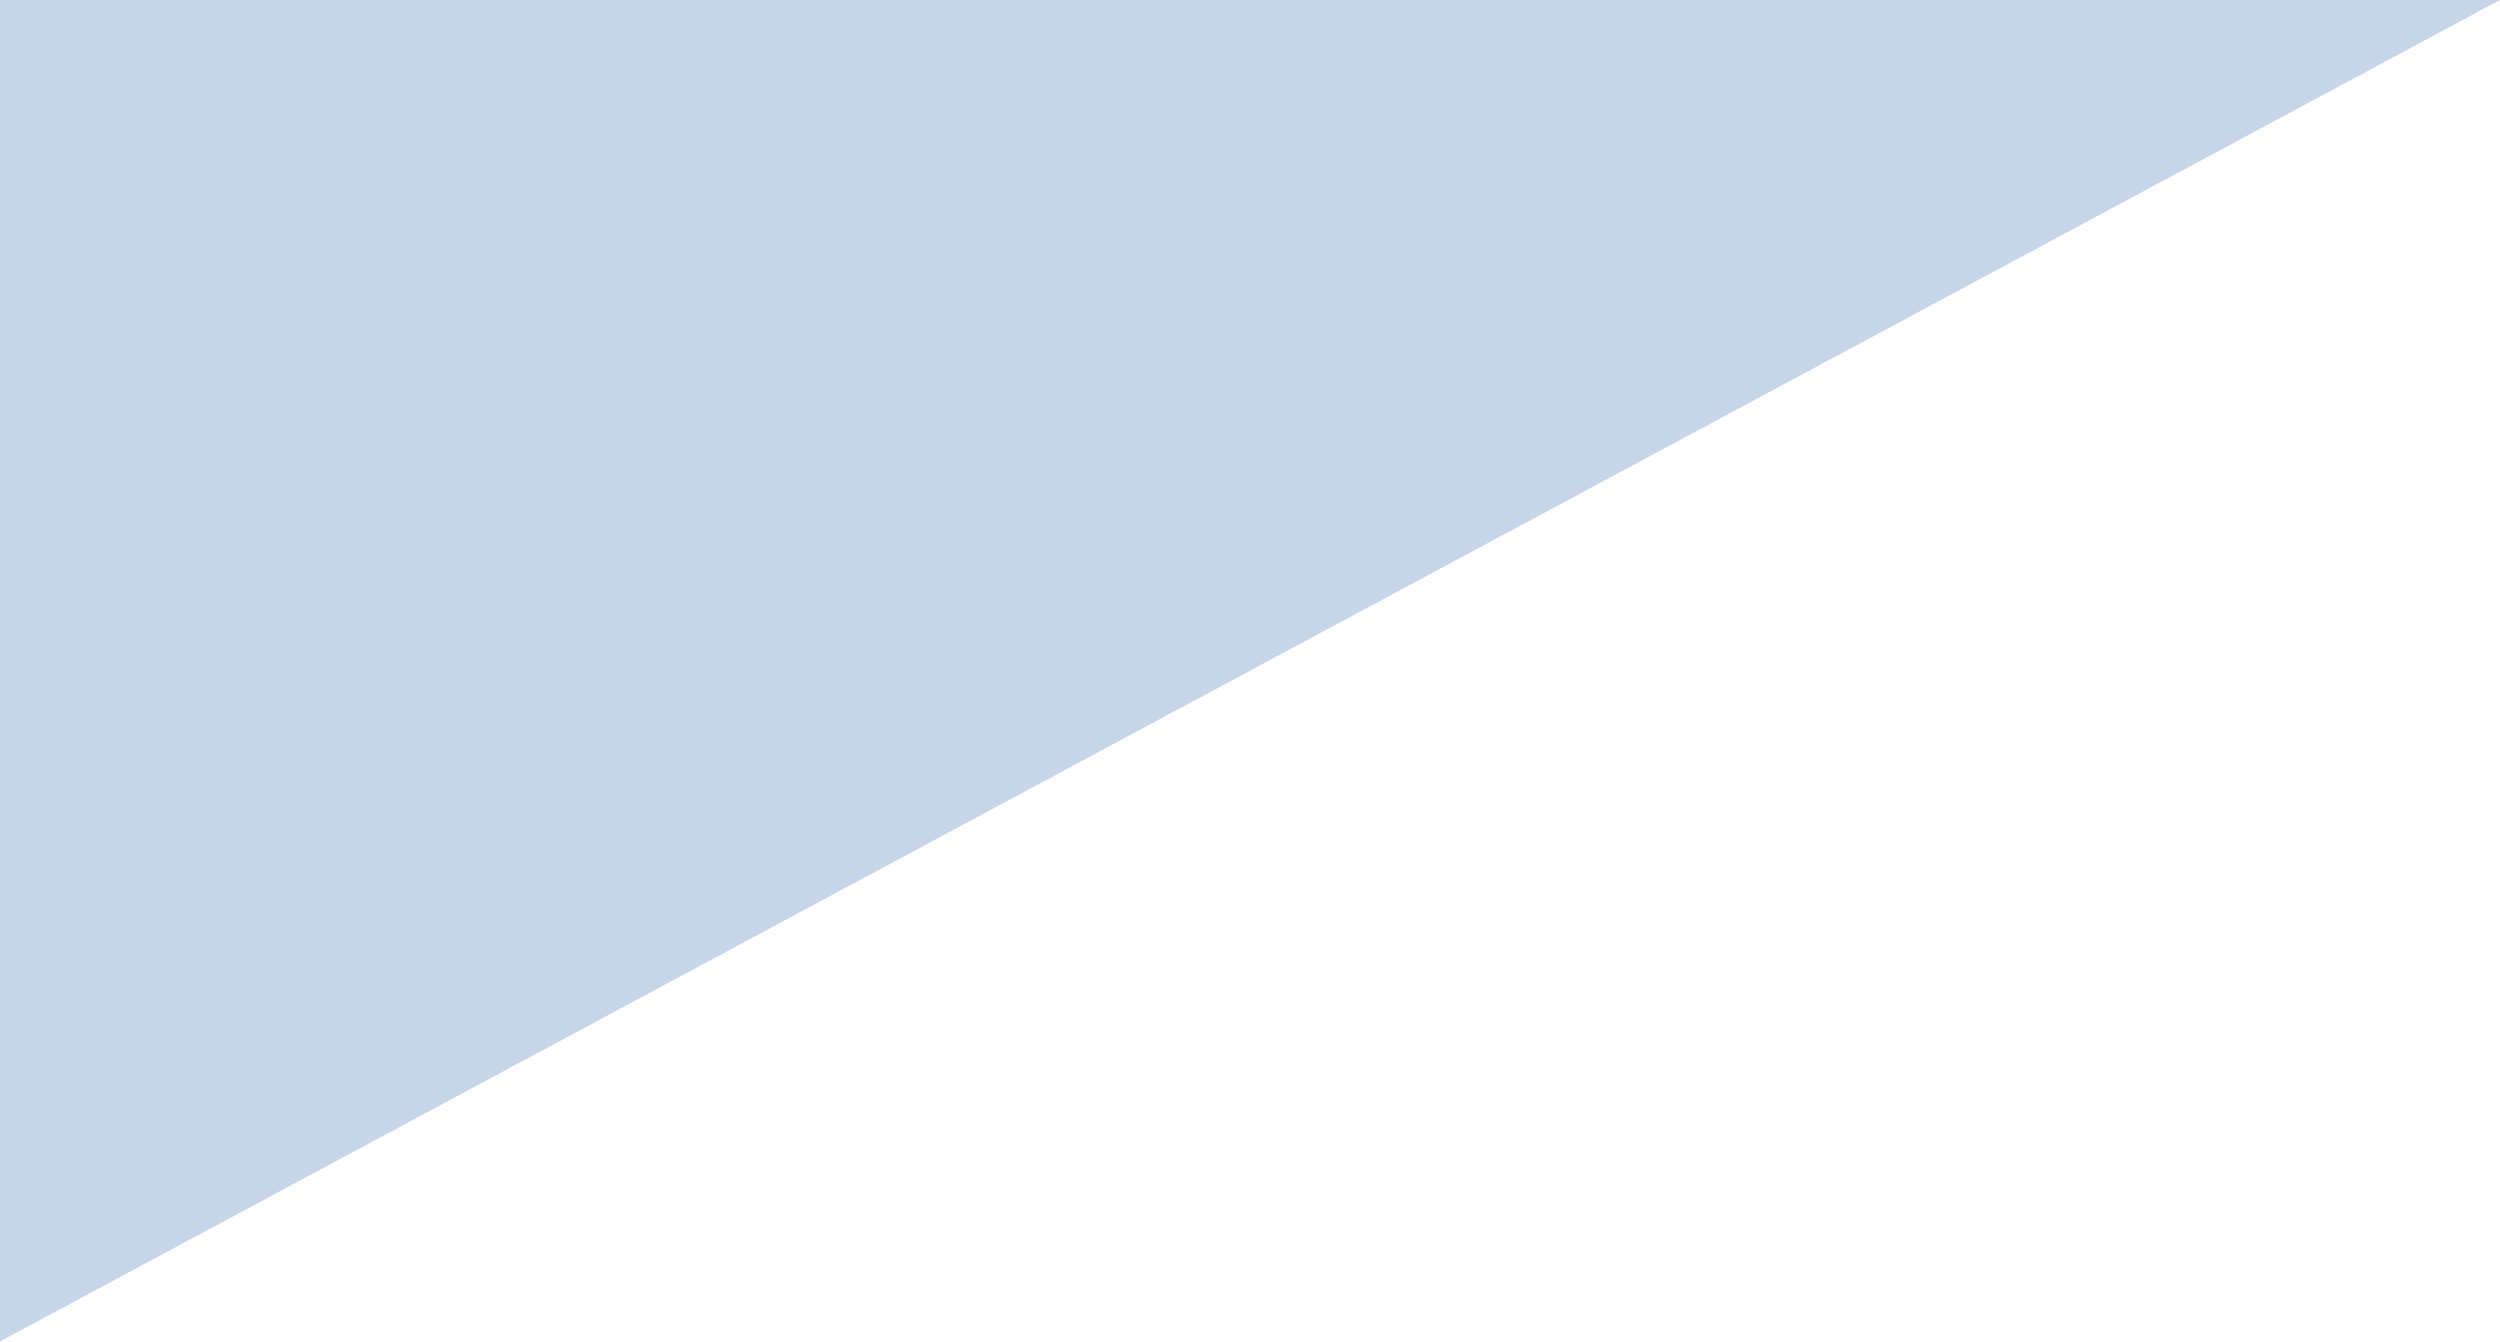
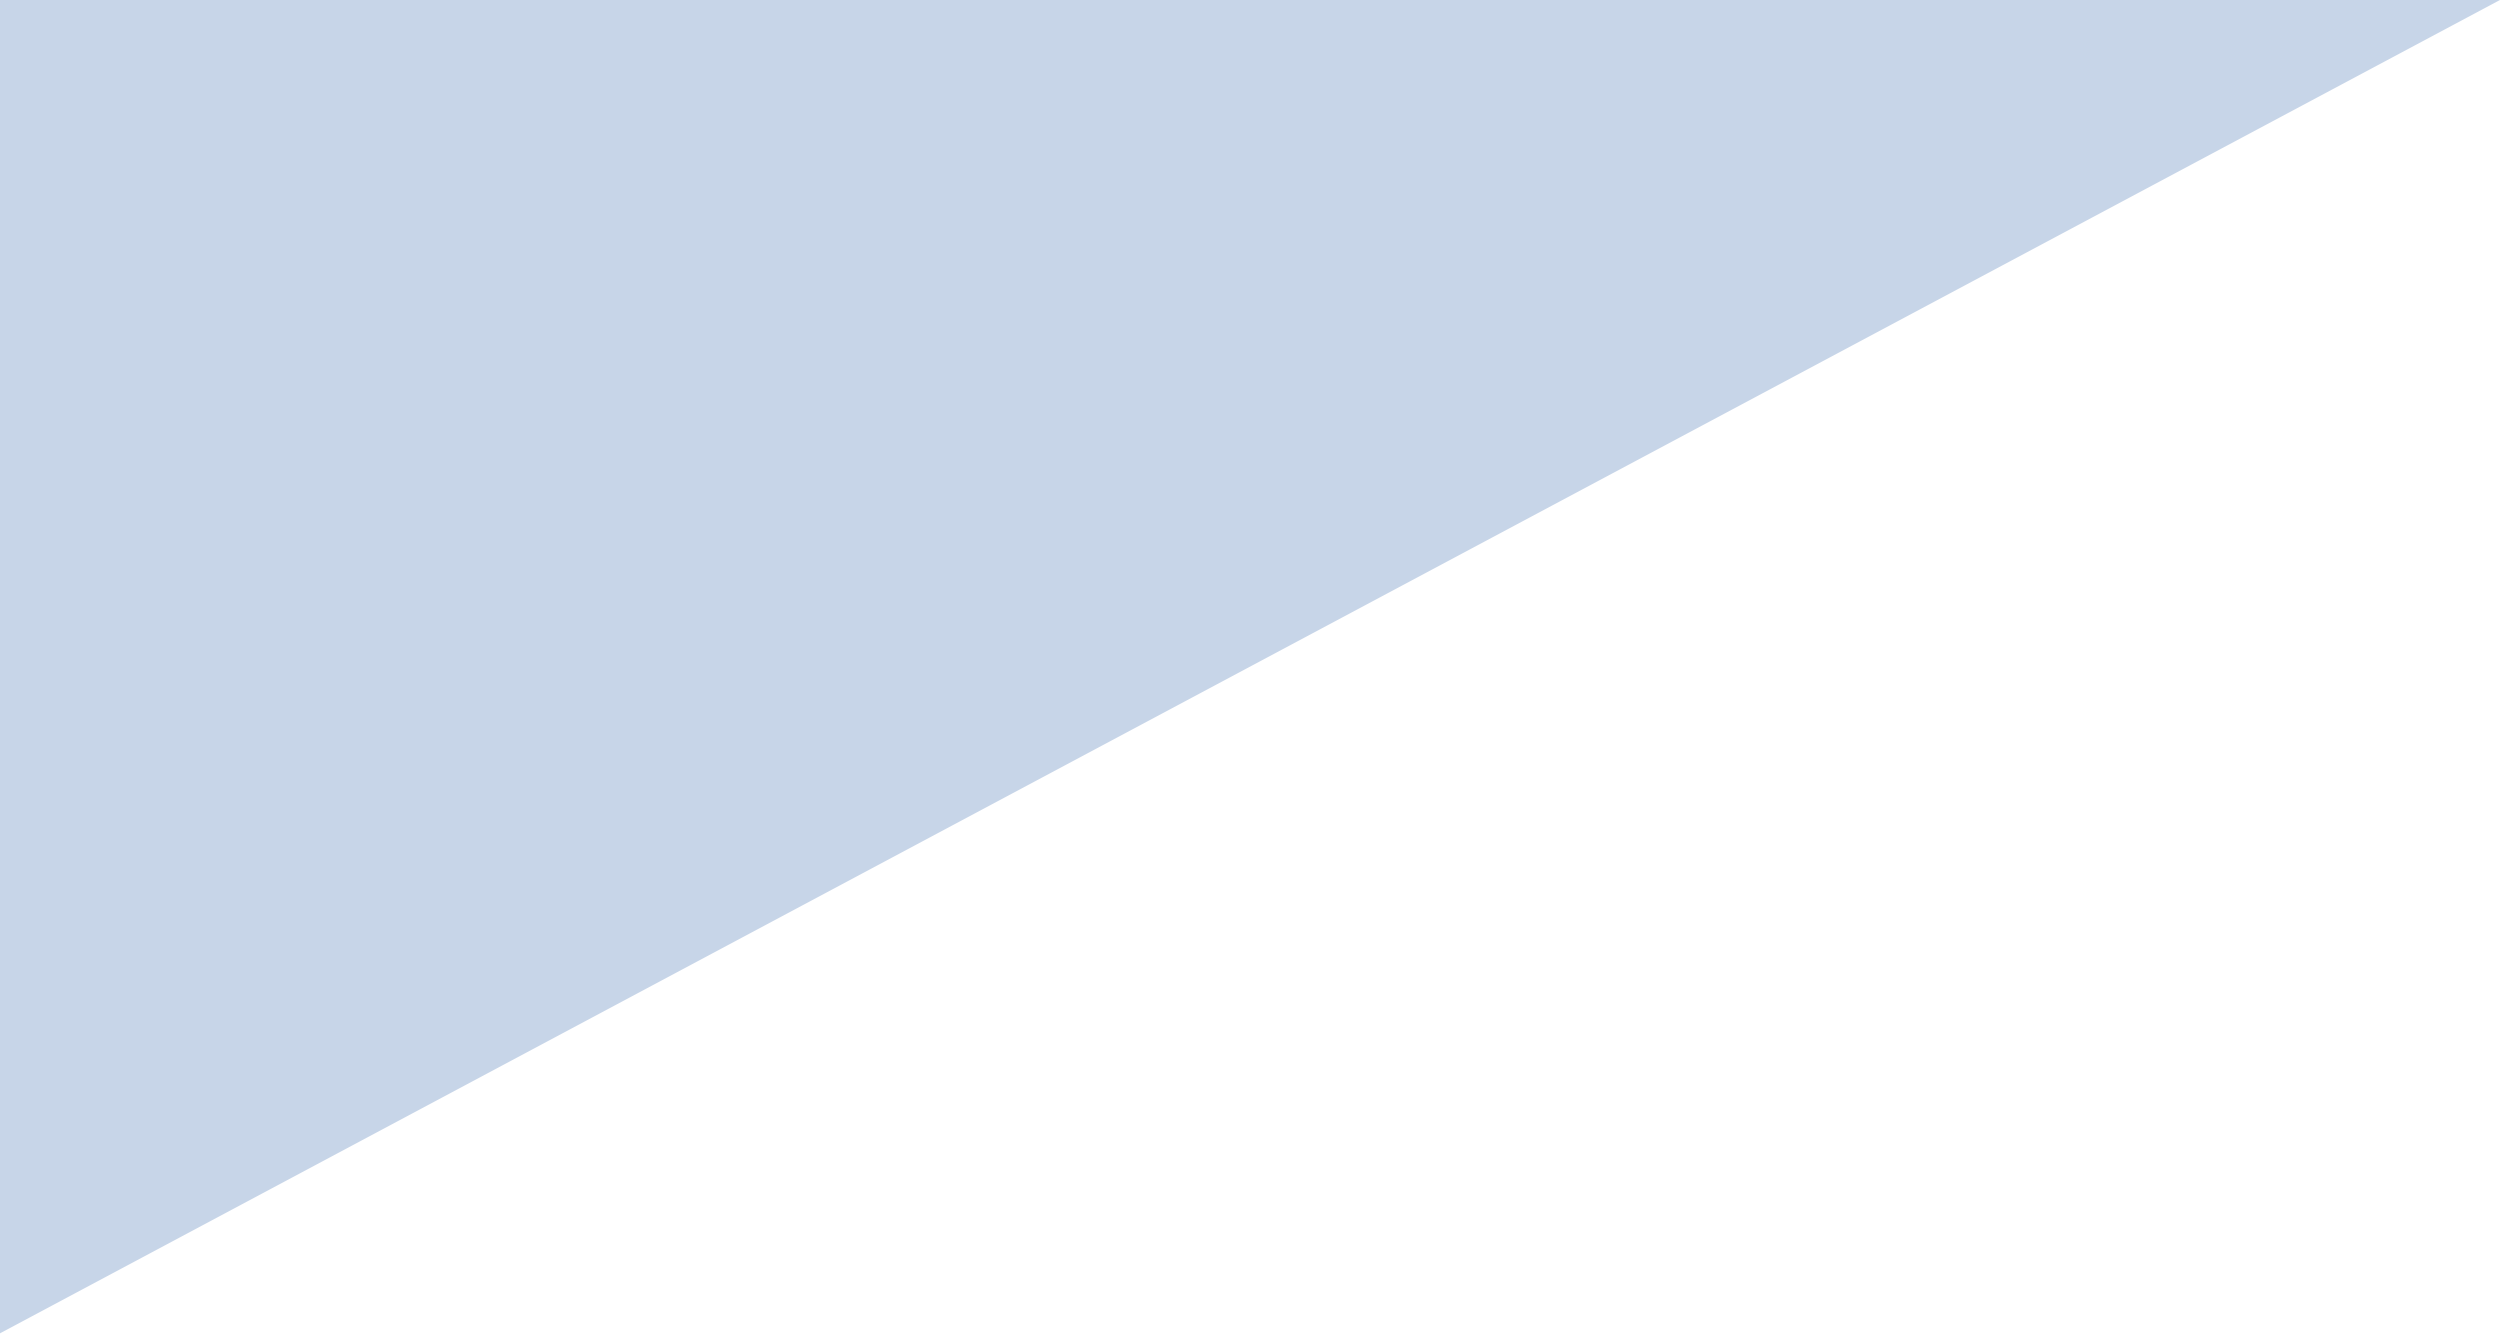
- <svg xmlns="http://www.w3.org/2000/svg" preserveAspectRatio="none" overflow="visible" style="display: block;" width="41" height="22" viewBox="0 0 41 22" fill="none">
-   <path id="Rectangle 69" d="M41 0H0V22L41 0Z" fill="#2059A6" fill-opacity="0.25" />
+ <svg xmlns="http://www.w3.org/2000/svg" preserveAspectRatio="none" overflow="visible" style="display: block;" width="60" height="32" viewBox="0 0 60 32" fill="none">
+   <path id="Rectangle 69" d="M60 0H0V32L60 0Z" fill="#2059A6" fill-opacity="0.25" />
</svg>
